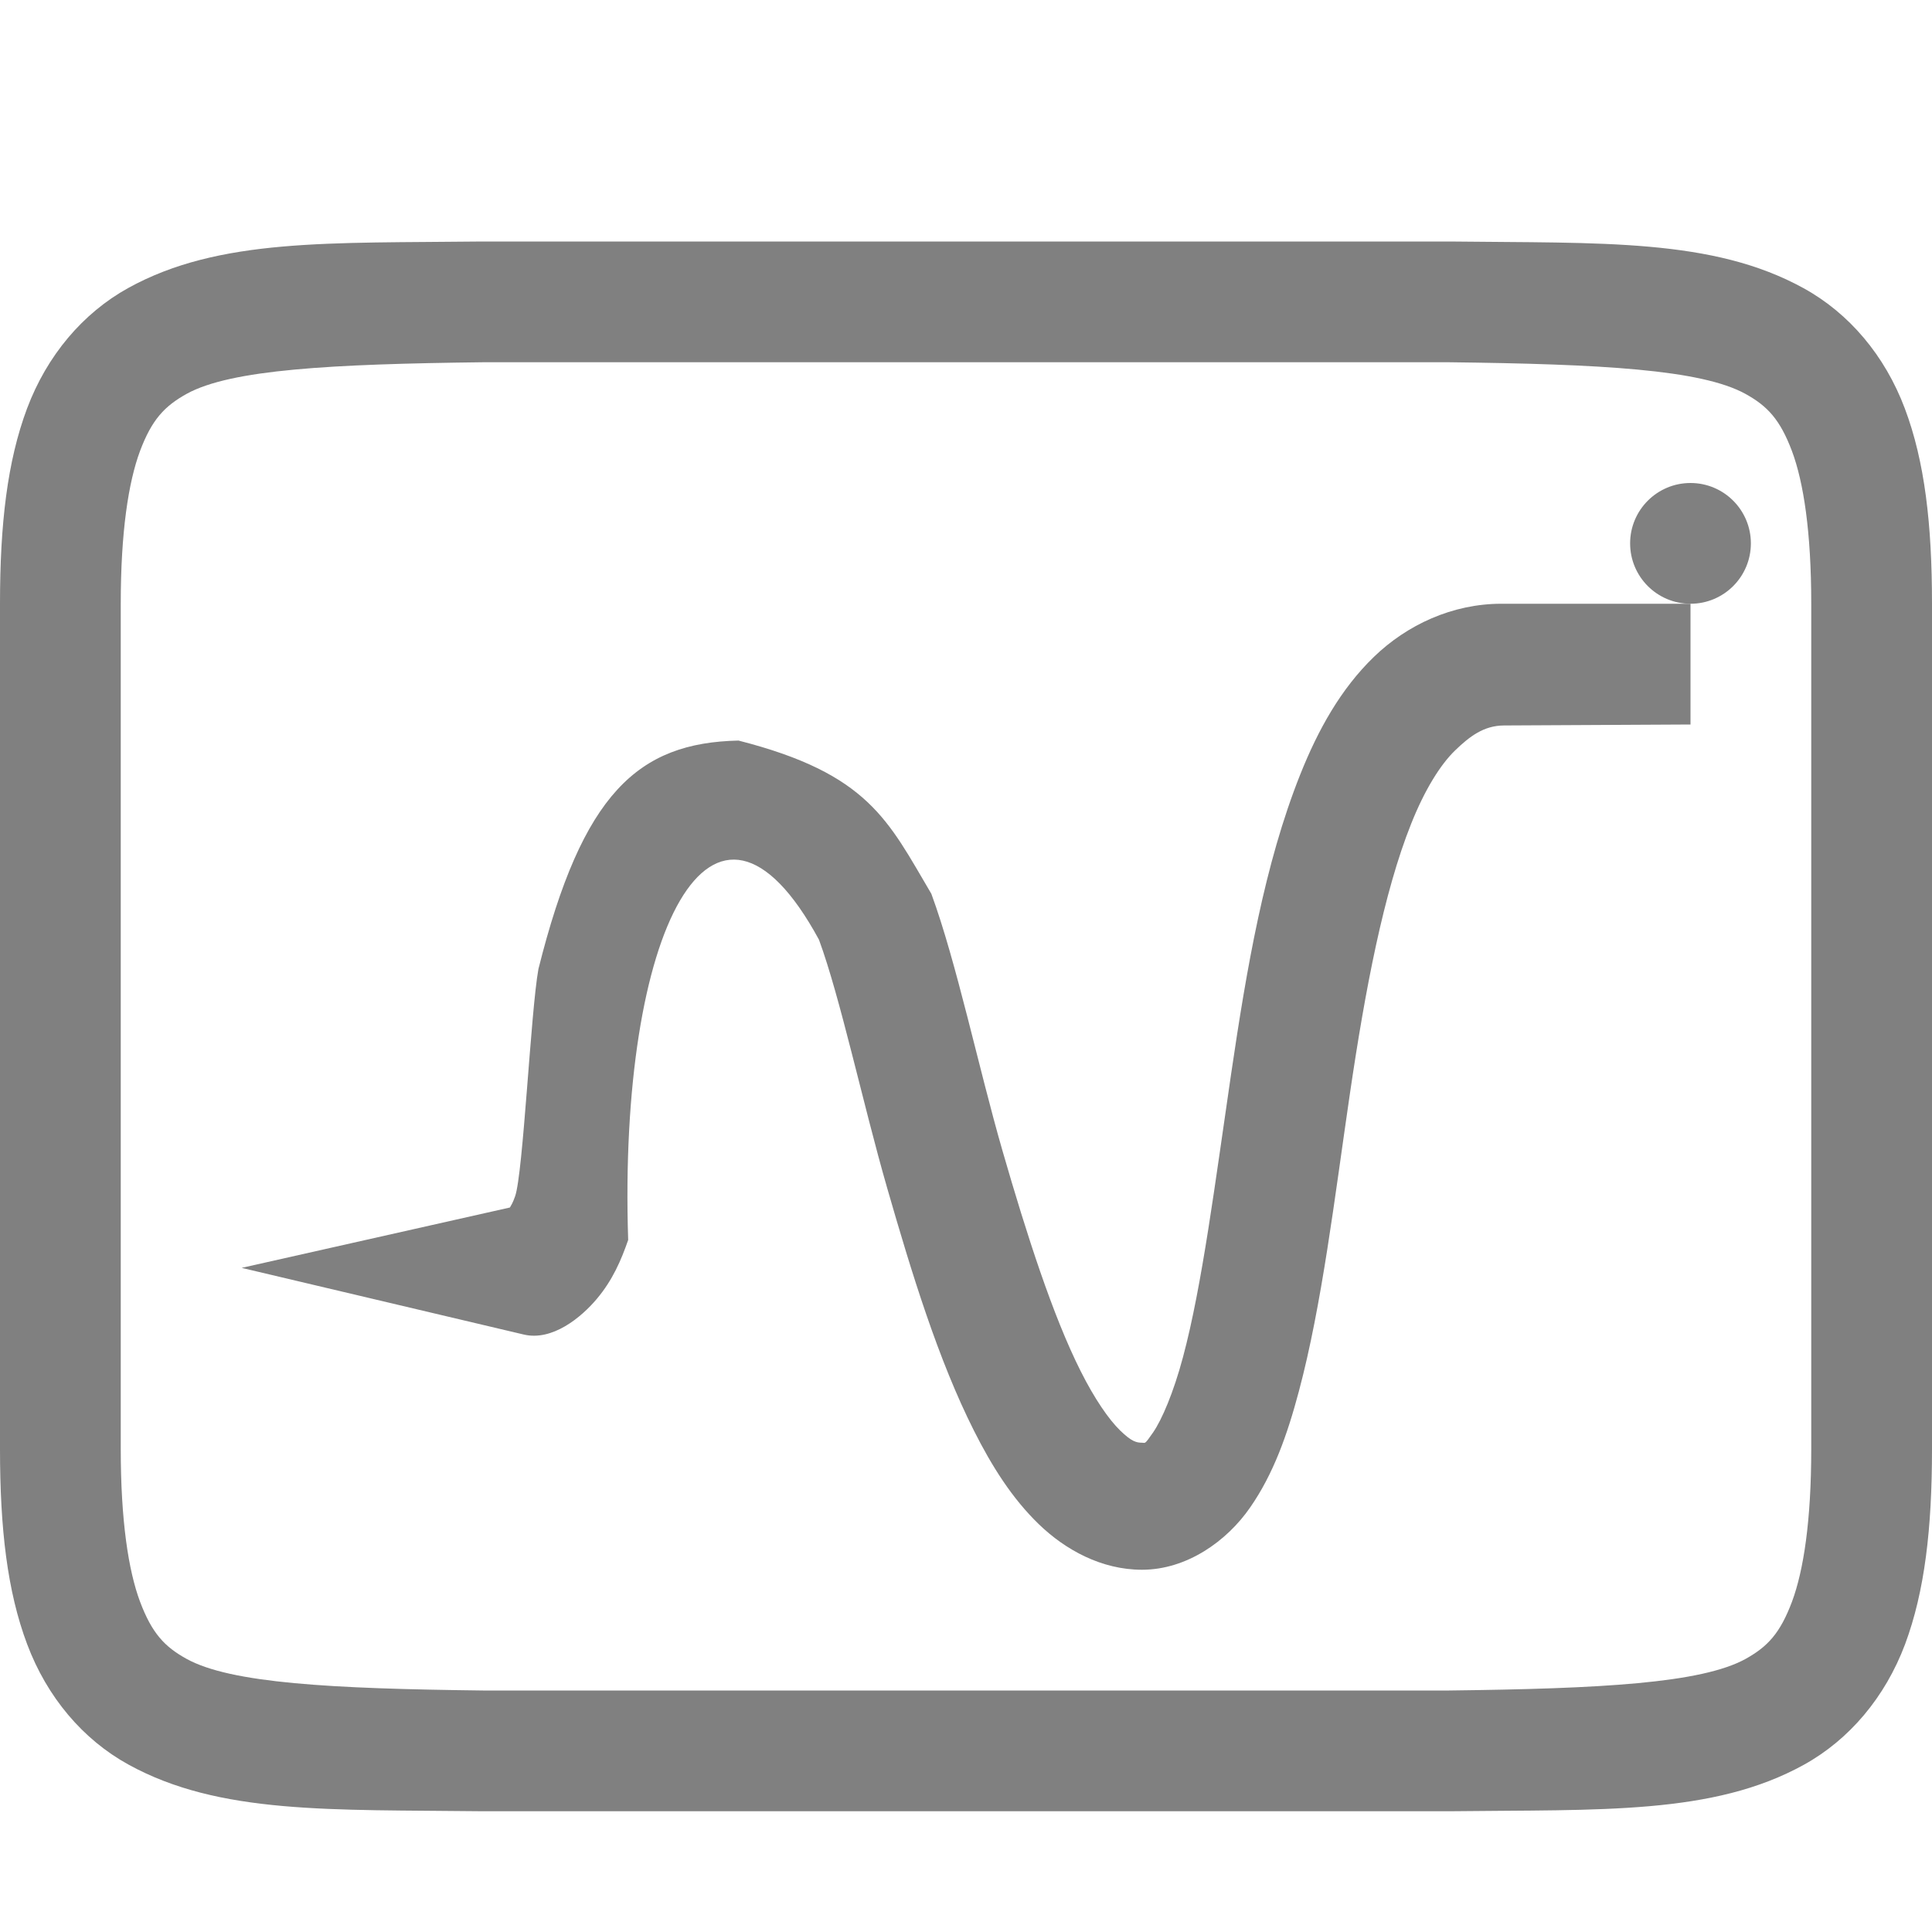
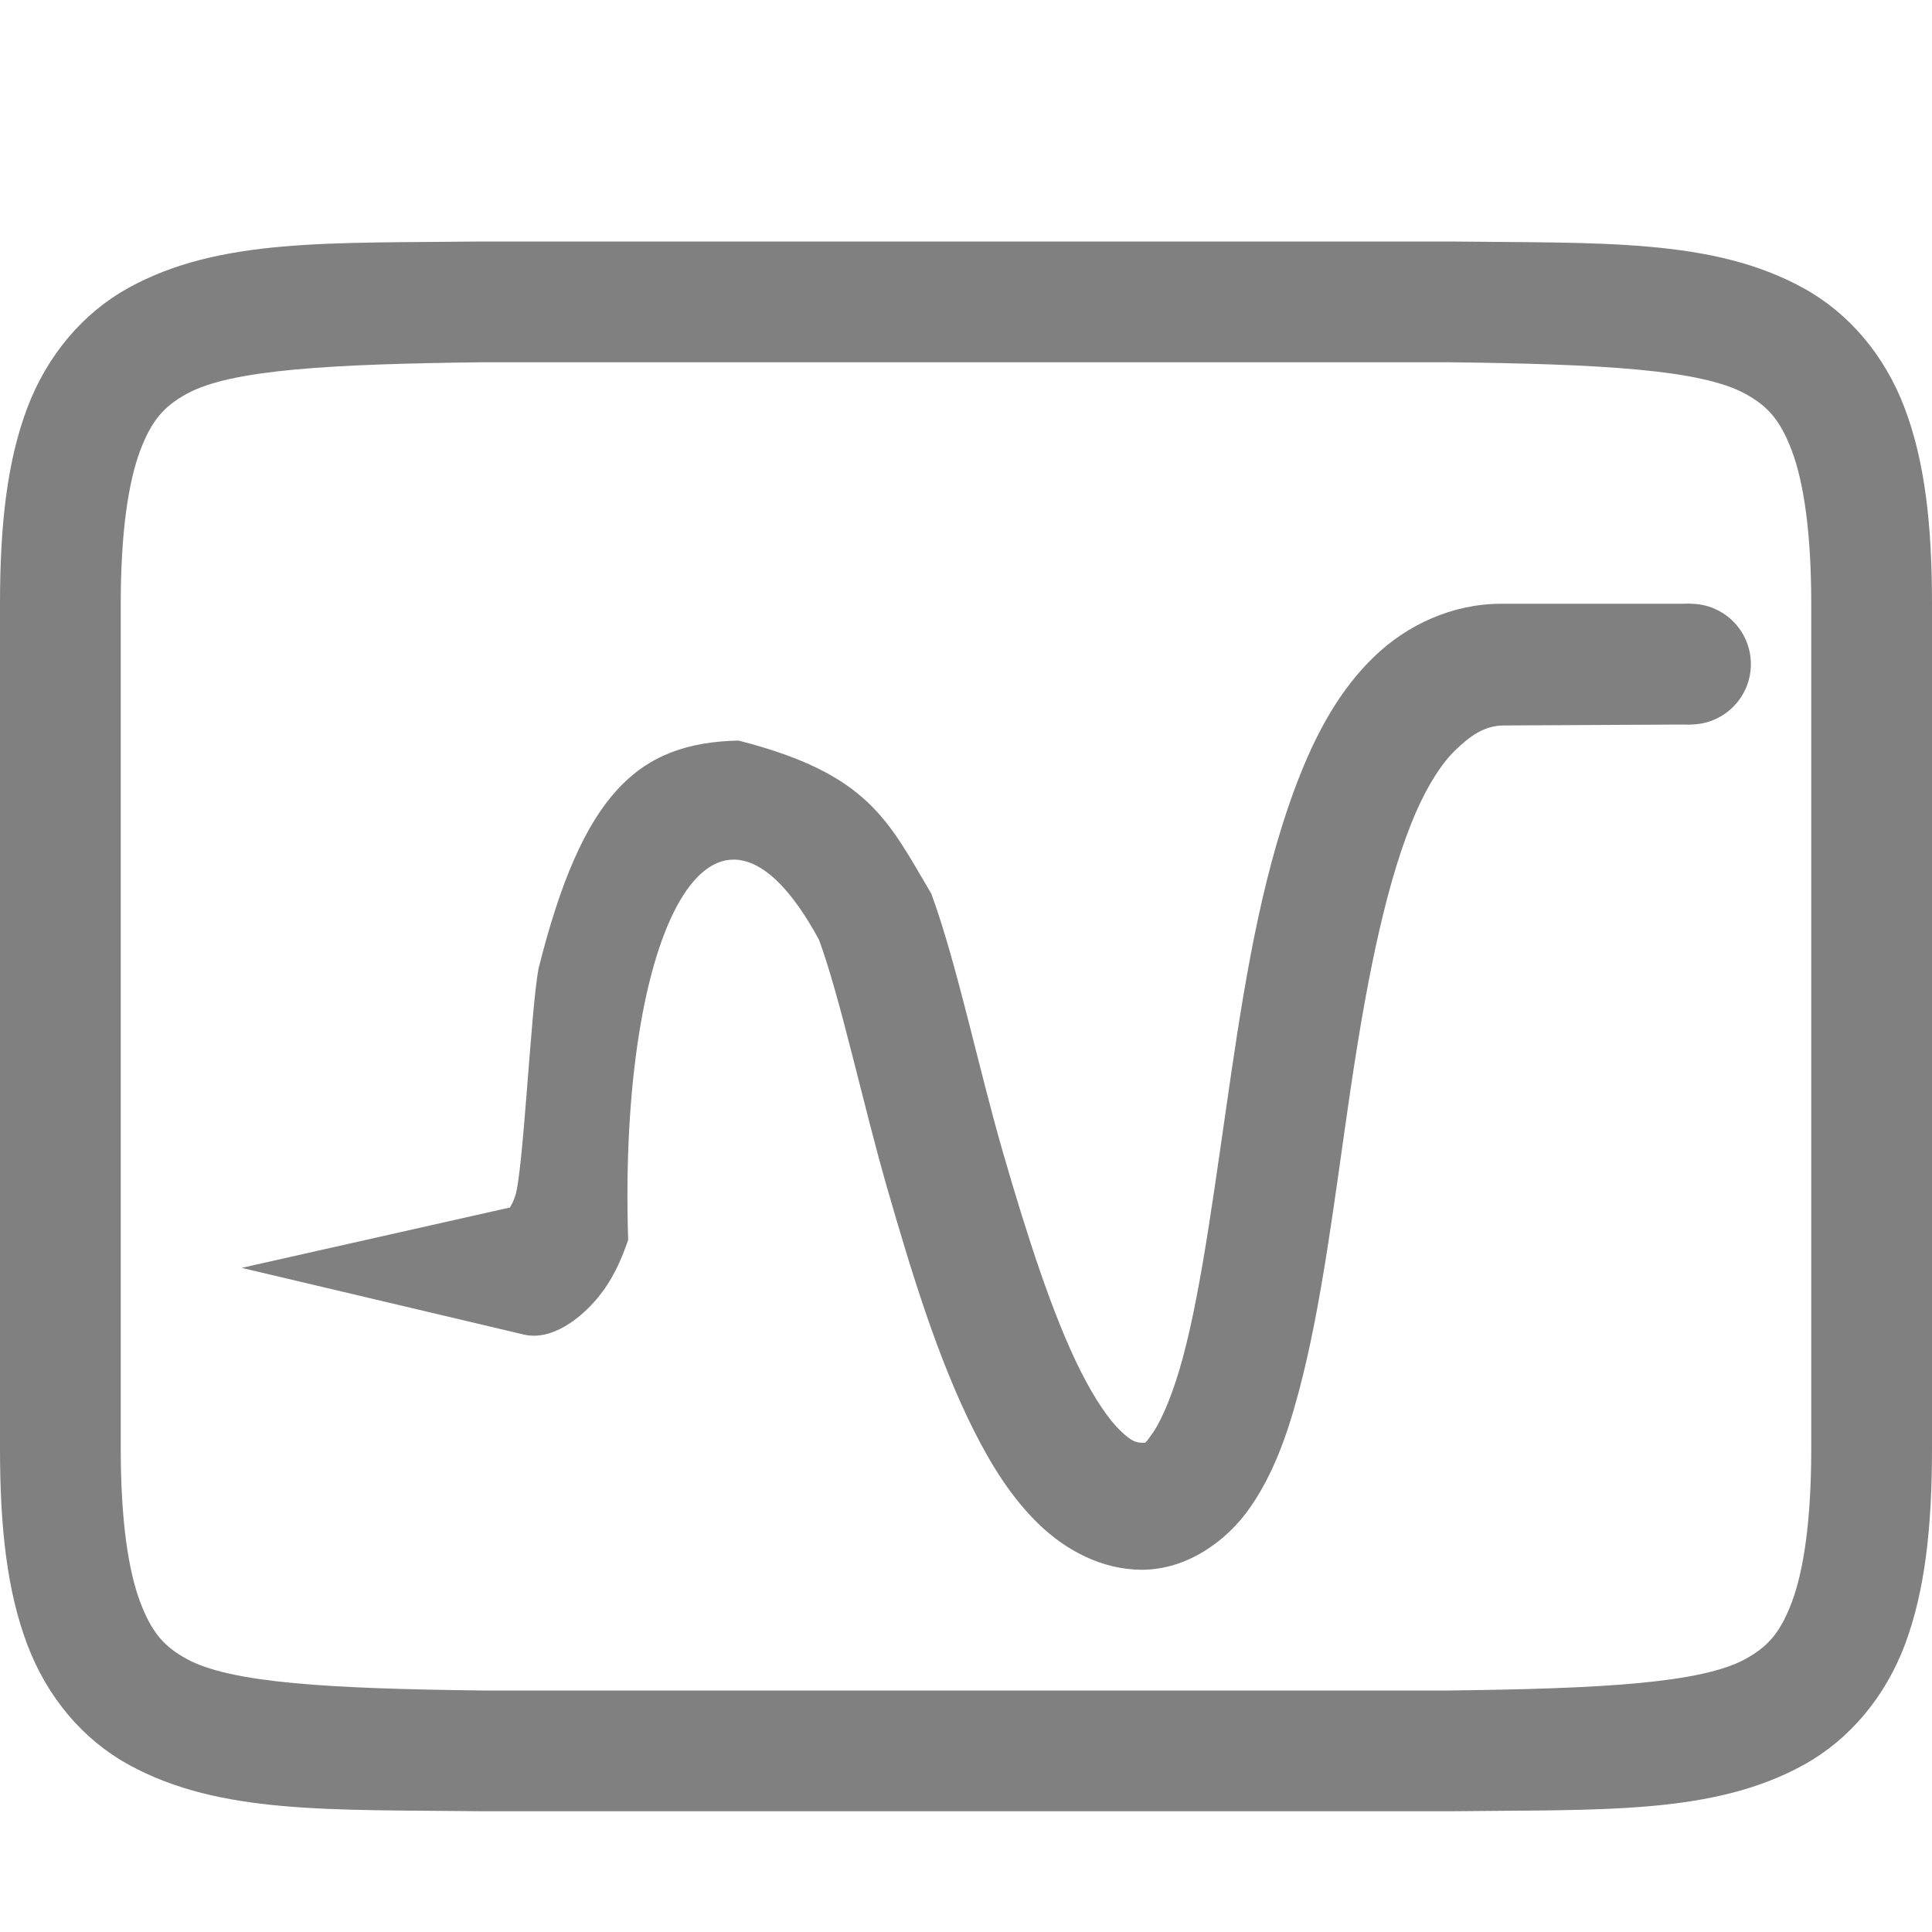
<svg xmlns="http://www.w3.org/2000/svg" xmlns:ns1="http://www.openswatchbook.org/uri/2009/osb" height="16" id="svg7384" version="1.1" width="16">
  <defs id="defs7386">
    <linearGradient id="linearGradient5606" ns1:paint="solid">
      <stop id="stop5608" offset="0" style="stop-color:#000000;stop-opacity:1;" />
    </linearGradient>
    <linearGradient id="linearGradient4526" ns1:paint="solid">
      <stop id="stop4528" offset="0" style="stop-color:#ffffff;stop-opacity:1;" />
    </linearGradient>
    <linearGradient id="linearGradient3600-4" ns1:paint="gradient">
      <stop id="stop3602-7" offset="0" style="stop-color:#f4f4f4;stop-opacity:1" />
      <stop id="stop3604-6" offset="1" style="stop-color:#dbdbdb;stop-opacity:1" />
    </linearGradient>
  </defs>
  <g id="layer9" label="status" style="display:inline" transform="translate(-793.0002,87)" />
  <g id="layer2" style="display:inline" transform="translate(-552,-280)" />
  <g id="layer4" style="display:inline" transform="translate(-552,-280)" />
  <g id="g1812" style="display:inline" transform="translate(-552,-280)" />
  <g id="g6217" style="display:inline" transform="translate(-552,-280)" />
  <g id="layer3" style="display:inline" transform="translate(-552,-280)" />
  <g id="g1833" style="display:inline" transform="translate(-552,-280)">
    <path d="m 555.994,282 c -1.258,0.015 -2.179,-0.031 -2.932,0.385 -0.376,0.208 -0.673,0.559 -0.838,0.998 C 552.06,283.821 552,284.342 552,285 v 7 c 0,0.658 0.06,1.179 0.225,1.617 0.165,0.439 0.462,0.789 0.838,0.996 0.753,0.415 1.674,0.372 2.932,0.387 h 0.002 8.006 0.004 c 1.258,-0.015 2.179,0.031 2.932,-0.385 0.376,-0.208 0.673,-0.559 0.838,-0.998 C 567.94,293.179 568,292.658 568,292 v -7 c 0,-0.658 -0.06,-1.179 -0.225,-1.617 -0.165,-0.439 -0.462,-0.789 -0.838,-0.996 -0.753,-0.415 -1.674,-0.372 -2.932,-0.387 h -0.002 -8.006 z m 0.006,1 h 8 c 1.259,0.015 2.089,0.06 2.455,0.262 0.183,0.101 0.287,0.213 0.385,0.473 C 566.937,283.994 567,284.408 567,285 v 7 c 0,0.592 -0.063,1.006 -0.16,1.266 -0.098,0.26 -0.201,0.371 -0.385,0.473 C 566.089,293.94 565.259,293.985 564,294 H 556.006 556 c -1.259,-0.015 -2.089,-0.06 -2.455,-0.262 -0.183,-0.101 -0.287,-0.213 -0.385,-0.473 C 553.063,293.006 553,292.592 553,292 v -7 c 0,-0.592 0.063,-1.006 0.16,-1.266 0.098,-0.26 0.203,-0.371 0.387,-0.473 C 553.913,283.06 554.741,283.015 556,283 Z" id="path2732-8-1-3-8-8-4-7" style="color:#000000;font-style:normal;font-variant:normal;font-weight:normal;font-stretch:normal;font-size:medium;line-height:normal;font-family:sans-serif;font-variant-ligatures:normal;font-variant-position:normal;font-variant-caps:normal;font-variant-numeric:normal;font-variant-alternates:normal;font-feature-settings:normal;text-indent:0;text-align:start;text-decoration:none;text-decoration-line:none;text-decoration-style:solid;text-decoration-color:#000000;letter-spacing:normal;word-spacing:normal;text-transform:none;writing-mode:lr-tb;direction:ltr;text-orientation:mixed;dominant-baseline:auto;baseline-shift:baseline;text-anchor:start;white-space:normal;shape-padding:0;clip-rule:nonzero;display:inline;overflow:visible;visibility:visible;opacity:1;isolation:auto;mix-blend-mode:normal;color-interpolation:sRGB;color-interpolation-filters:linearRGB;solid-color:#000000;solid-opacity:1;vector-effect:none;fill:#808080;fill-opacity:1;fill-rule:nonzero;stroke:none;stroke-width:1;stroke-linecap:butt;stroke-linejoin:miter;stroke-miterlimit:4;stroke-dasharray:none;stroke-dashoffset:0;stroke-opacity:1;marker:none;color-rendering:auto;image-rendering:auto;shape-rendering:auto;text-rendering:auto;enable-background:accumulate" />
    <path d="m 564.434,285 c -0.407,0 -0.782,0.175 -1.056,0.44 -0.274,0.265 -0.462,0.603 -0.61,0.974 -0.296,0.743 -0.443,1.601 -0.573,2.484 -0.13,0.883 -0.239,1.749 -0.398,2.341 -0.079,0.296 -0.175,0.518 -0.247,0.623 -0.073,0.105 -0.063,0.086 -0.092,0.086 -0.045,0 -0.087,-0.009 -0.181,-0.101 -0.094,-0.091 -0.212,-0.262 -0.327,-0.491 -0.231,-0.458 -0.448,-1.134 -0.647,-1.823 -0.199,-0.689 -0.382,-1.566 -0.59,-2.131 -0.359,-0.608 -0.519,-0.994 -1.597,-1.269 -0.832,0.018 -1.293,0.436 -1.657,1.892 -0.064,0.353 -0.126,1.69 -0.193,1.882 -0.021,0.059 -0.03,0.069 -0.043,0.093 l -2.222,0.5 h 2.6e-4 l 2.336,0.552 c 0.236,0.056 0.475,-0.14 0.606,-0.296 0.131,-0.156 0.201,-0.32 0.259,-0.487 -0.083,-2.557 0.7,-4.108 1.58,-2.487 0.177,0.48 0.362,1.352 0.565,2.057 0.203,0.705 0.423,1.423 0.719,2.01 0.148,0.294 0.315,0.559 0.536,0.773 0.221,0.214 0.521,0.378 0.855,0.378 0.372,0 0.704,-0.238 0.896,-0.516 0.193,-0.278 0.307,-0.6 0.403,-0.96 0.192,-0.719 0.296,-1.601 0.423,-2.466 0.127,-0.865 0.28,-1.667 0.507,-2.235 0.113,-0.284 0.243,-0.491 0.364,-0.608 0.121,-0.117 0.238,-0.206 0.404,-0.207 L 566,286 v -1 z" id="path4859-0" style="color:#000000;font-style:normal;font-variant:normal;font-weight:normal;font-stretch:normal;font-size:medium;line-height:normal;font-family:sans-serif;font-variant-ligatures:normal;font-variant-position:normal;font-variant-caps:normal;font-variant-numeric:normal;font-variant-alternates:normal;font-feature-settings:normal;text-indent:0;text-align:start;text-decoration:none;text-decoration-line:none;text-decoration-style:solid;text-decoration-color:#000000;letter-spacing:normal;word-spacing:normal;text-transform:none;writing-mode:lr-tb;direction:ltr;text-orientation:mixed;dominant-baseline:auto;baseline-shift:baseline;text-anchor:start;white-space:normal;shape-padding:0;clip-rule:nonzero;display:inline;overflow:visible;visibility:visible;opacity:1;isolation:auto;mix-blend-mode:normal;color-interpolation:sRGB;color-interpolation-filters:linearRGB;solid-color:#000000;solid-opacity:1;vector-effect:none;fill:#808080;fill-opacity:1;fill-rule:nonzero;stroke:none;stroke-width:1;stroke-linecap:butt;stroke-linejoin:miter;stroke-miterlimit:4;stroke-dasharray:none;stroke-dashoffset:0;stroke-opacity:1;marker:none;paint-order:normal;color-rendering:auto;image-rendering:auto;shape-rendering:auto;text-rendering:auto;enable-background:accumulate" />
-     <circle cx="566" cy="284.5" id="path12718-9" r="0.5" style="opacity:1;fill:#808080;fill-opacity:1;stroke:none;stroke-width:2;stroke-linecap:butt;stroke-linejoin:round;stroke-miterlimit:4;stroke-dasharray:none;stroke-opacity:1" />
+     <circle cx="566" cy="285.5" id="path12718-9" r="0.5" style="opacity:1;fill:#808080;fill-opacity:1;stroke:none;stroke-width:2;stroke-linecap:butt;stroke-linejoin:round;stroke-miterlimit:4;stroke-dasharray:none;stroke-opacity:1" />
  </g>
  <g id="layer1" style="display:inline" transform="translate(-552,-280)" />
</svg>
